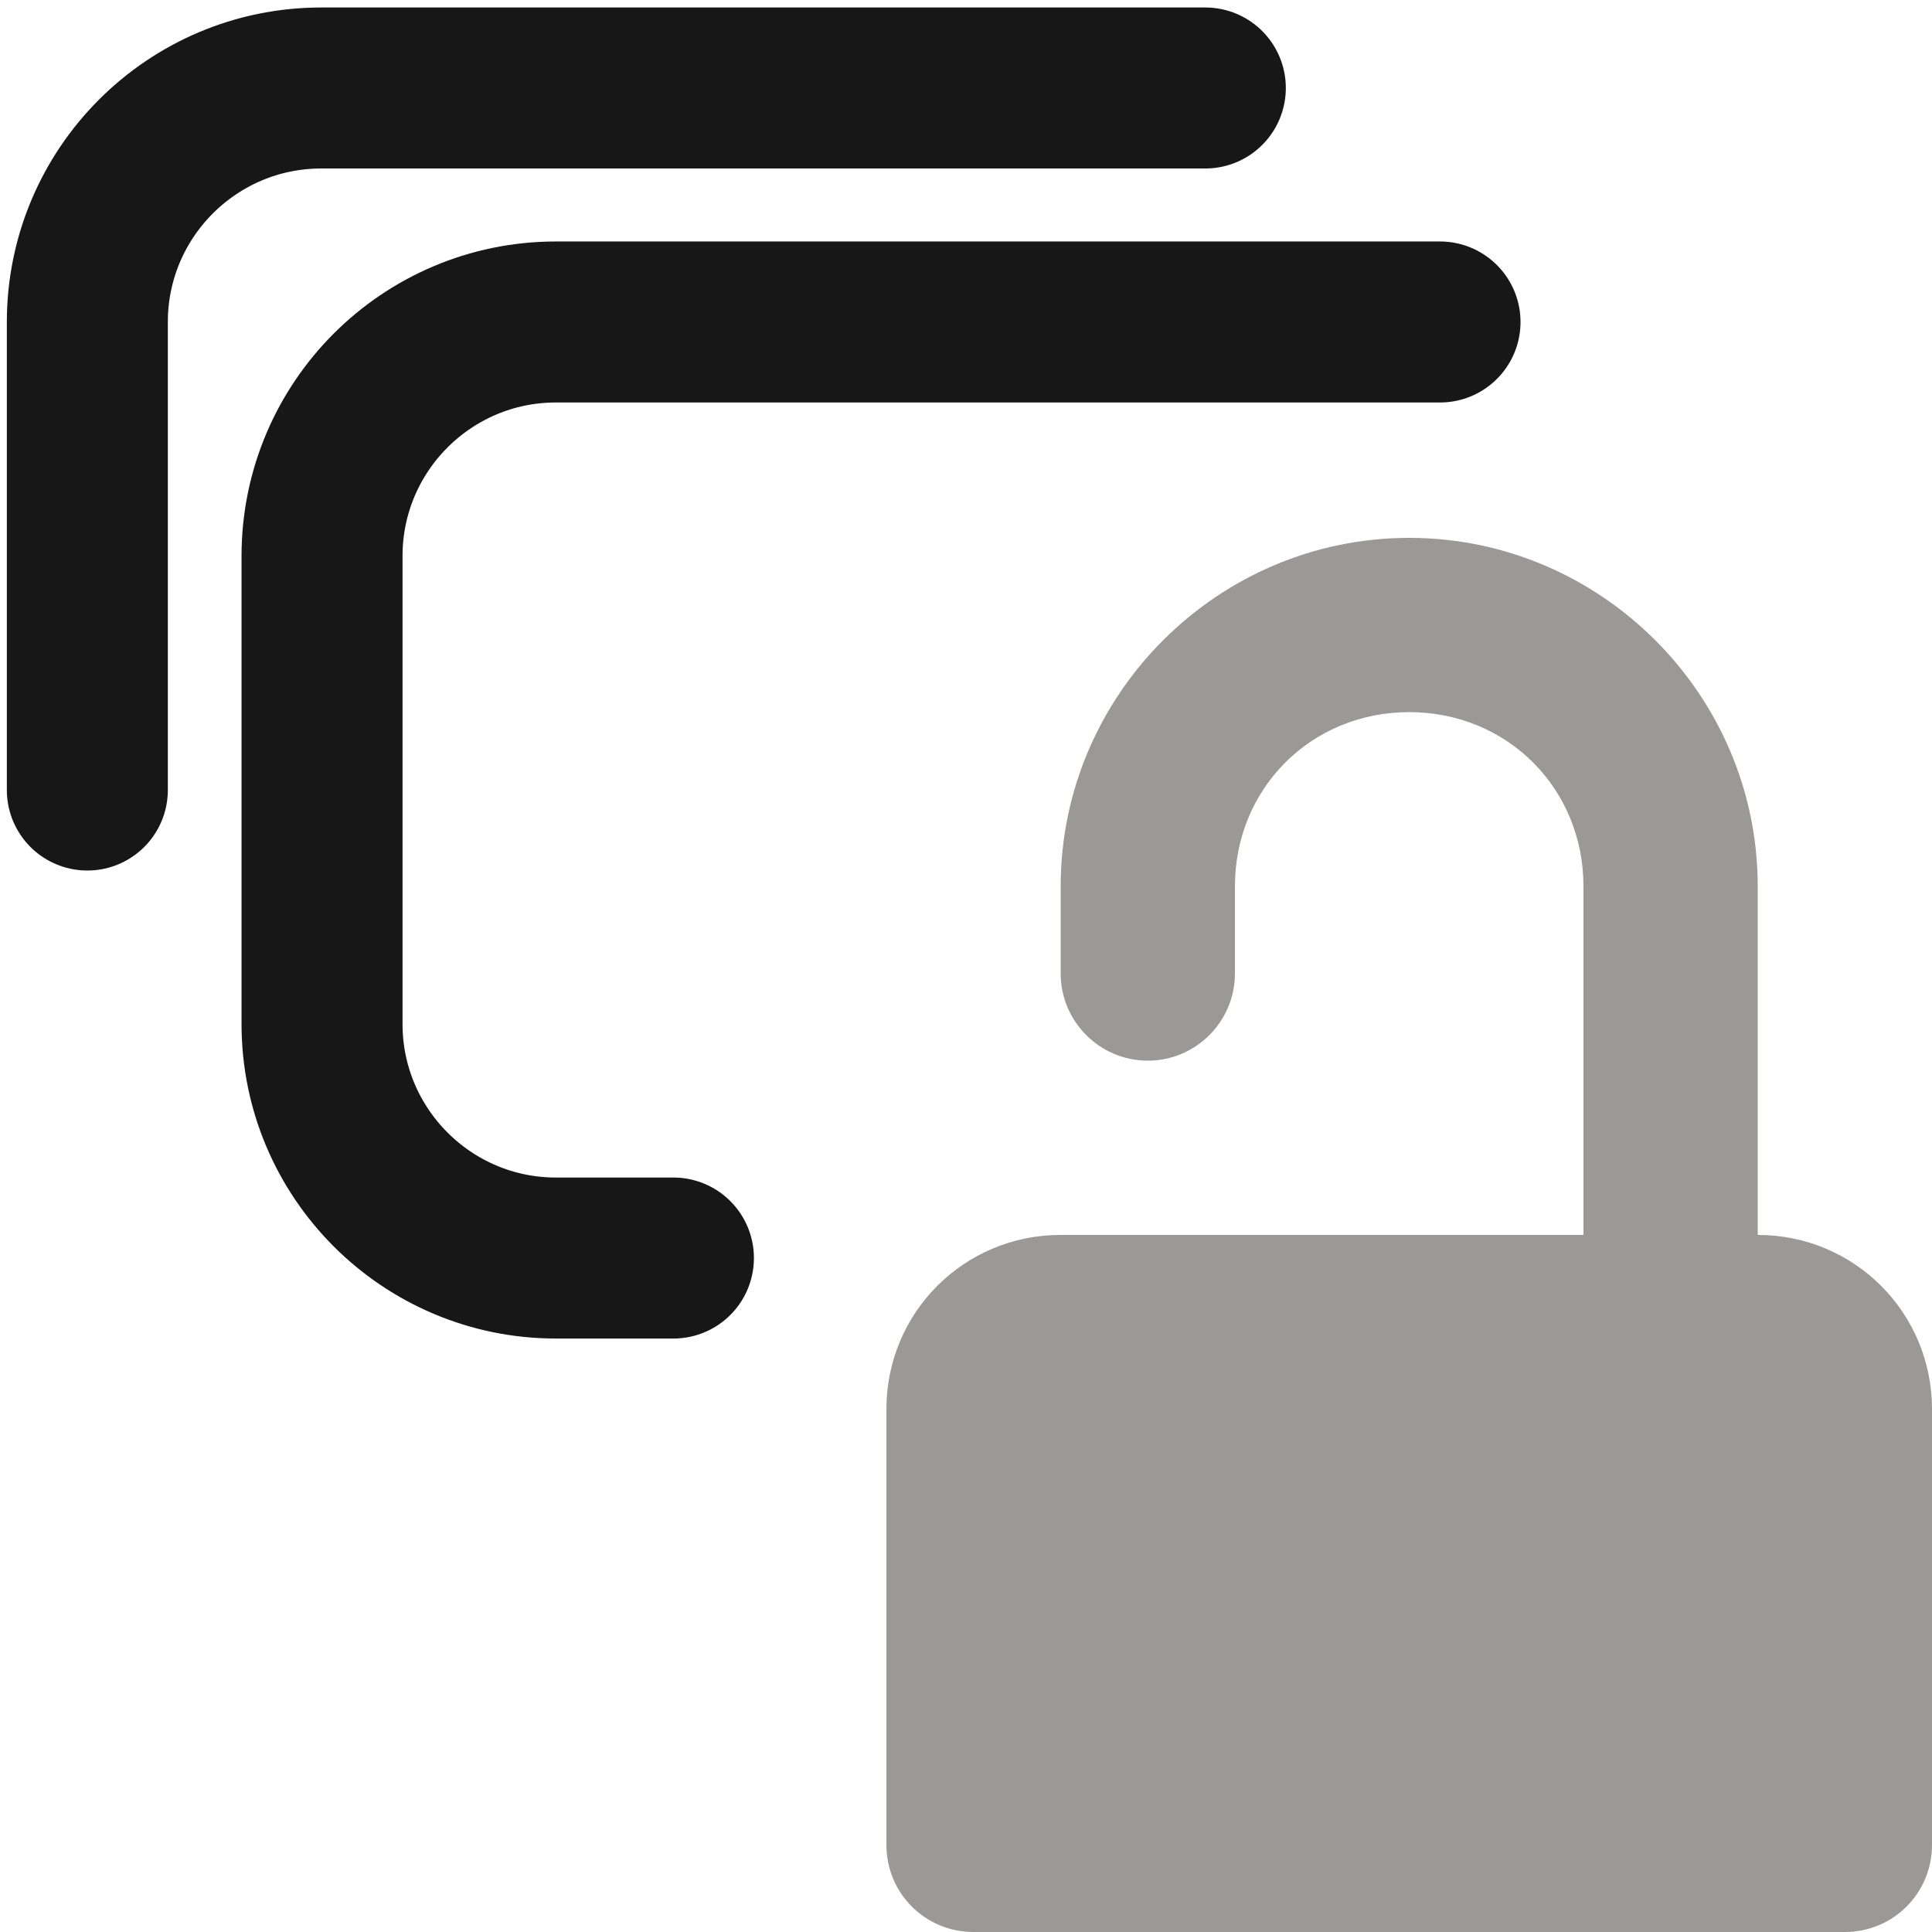
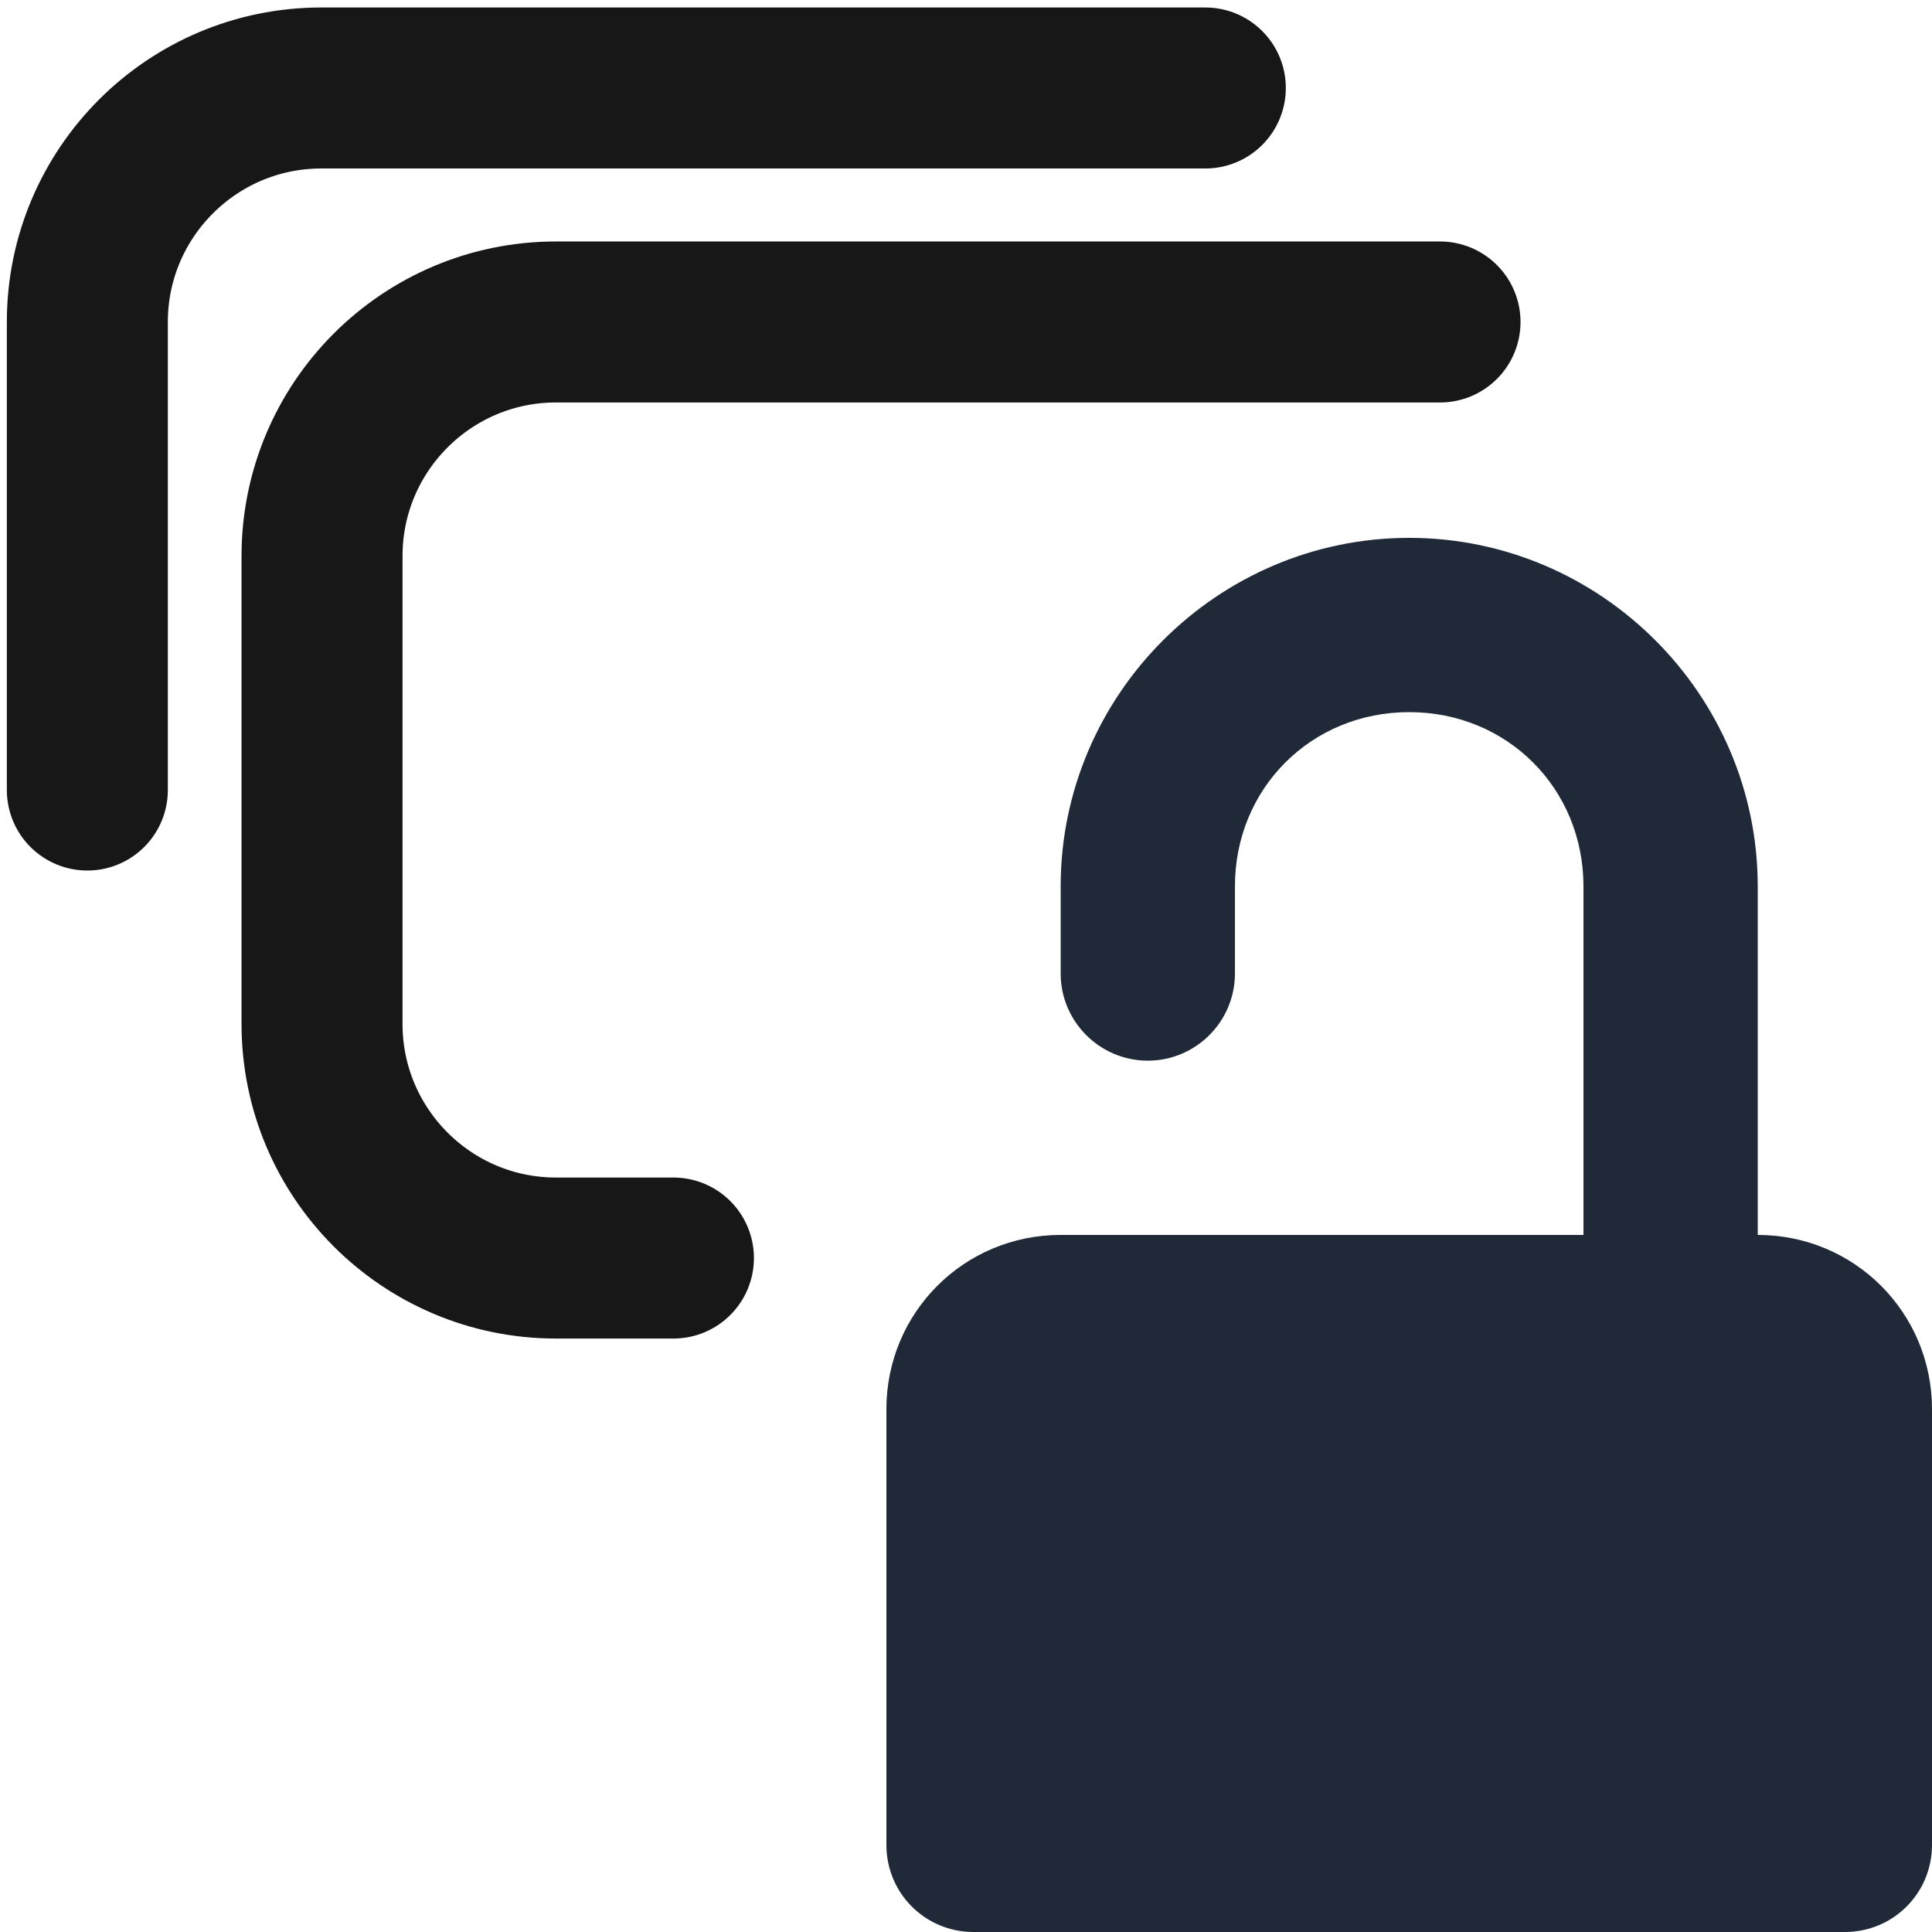
<svg xmlns="http://www.w3.org/2000/svg" width="100%" height="100%" viewBox="0 0 24 24" version="1.1" xml:space="preserve" style="fill-rule:evenodd;clip-rule:evenodd;stroke-linecap:round;stroke-linejoin:round;stroke-miterlimit:1.5;">
  <g transform="matrix(1.332,0,0,1.332,5.35199,4.01999)">
    <g transform="matrix(0.75075,0,0,0.75075,-4.01801,-3.01801)">
-       <path d="M1.085,9.814L1.085,4C1.085,2.396 2.387,1.093 3.991,1.093L14.973,1.093" style="fill:rgb(254,254,254);fill-opacity:0;stroke:rgb(23,23,23);stroke-width:2px;" />
+       <path d="M1.085,9.814L1.085,4C1.085,2.396 2.387,1.093 3.991,1.093L14.973,1.093" style="fill:rgb(31,41,55);fill-opacity:0;stroke:rgb(23,23,23);stroke-width:2px;" />
    </g>
    <g transform="matrix(0.75075,0,0,0.75075,-1.82926,-0.835727)">
-       <path d="M5.45,12.721L3.991,12.721C2.387,12.721 1.085,11.418 1.085,9.814L1.085,4C1.085,2.396 2.387,1.093 3.991,1.093L14.973,1.093" style="fill:rgb(254,254,254);fill-opacity:0;stroke:rgb(23,23,23);stroke-width:2px;" />
+       <path d="M5.45,12.721L3.991,12.721C2.387,12.721 1.085,11.418 1.085,9.814L1.085,4C1.085,2.396 2.387,1.093 3.991,1.093L14.973,1.093" style="fill:rgb(31,41,55);fill-opacity:0;stroke:rgb(23,23,23);stroke-width:2px;" />
    </g>
    <g transform="matrix(0.812615,0,0,0.812615,2.62339,1.99816)">
-       <path d="M8,0C5.801,0 4,1.801 4,4L4,5C4,5.551 4.449,6 5,6C5.551,6 6,5.551 6,5L6,4C6,2.875 6.875,2 8,2C9.125,2 10,2.875 10,4L10,8L4,8C2.891,8 2,8.891 2,10L2,15C2,15.555 2.445,16 3,16L13,16C13.555,16 14,15.555 14,15L14,10C14,8.891 13.109,8 12,8L12,4C12,1.801 10.199,0 8,0Z" style="fill:rgb(154,153,150);fill-rule:nonzero;" />
+       <path d="M8,0C5.801,0 4,1.801 4,4L4,5C4,5.551 4.449,6 5,6C5.551,6 6,5.551 6,5L6,4C6,2.875 6.875,2 8,2C9.125,2 10,2.875 10,4L10,8L4,8C2.891,8 2,8.891 2,10L2,15C2,15.555 2.445,16 3,16L13,16C13.555,16 14,15.555 14,15L14,10C14,8.891 13.109,8 12,8L12,4C12,1.801 10.199,0 8,0Z" style="fill:rgb(31,41,55);fill-rule:nonzero;" />
    </g>
  </g>
</svg>
